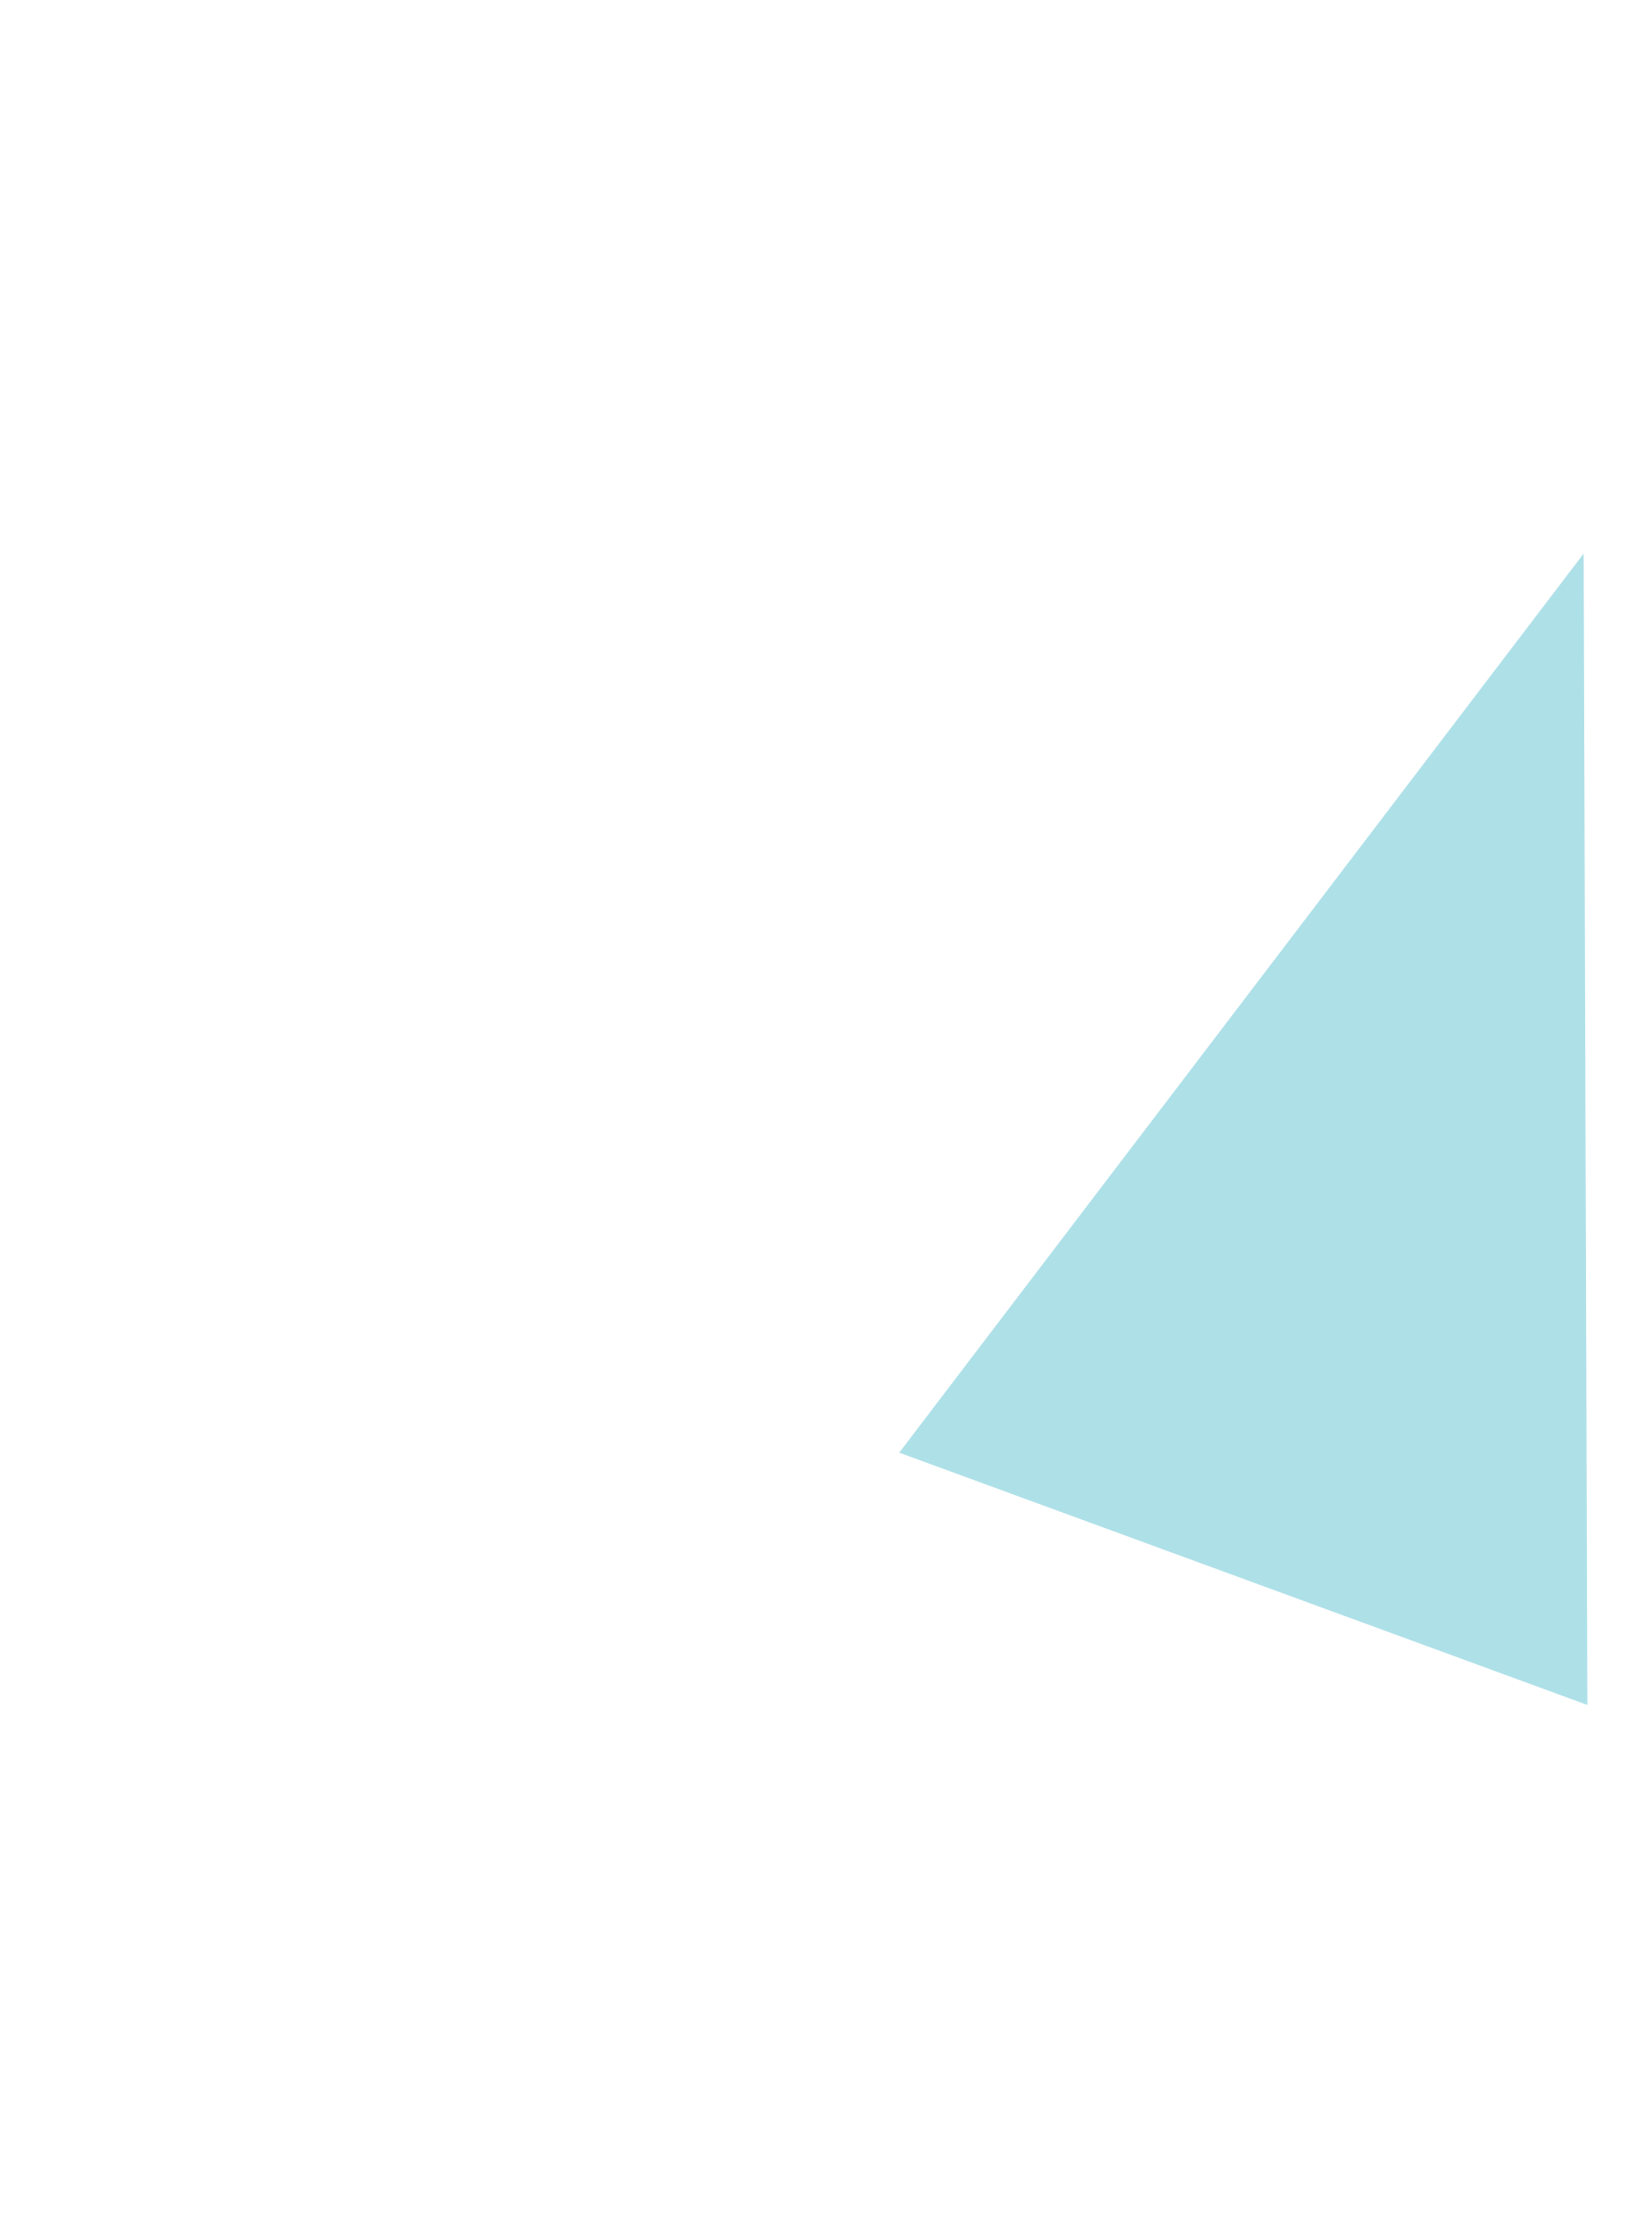
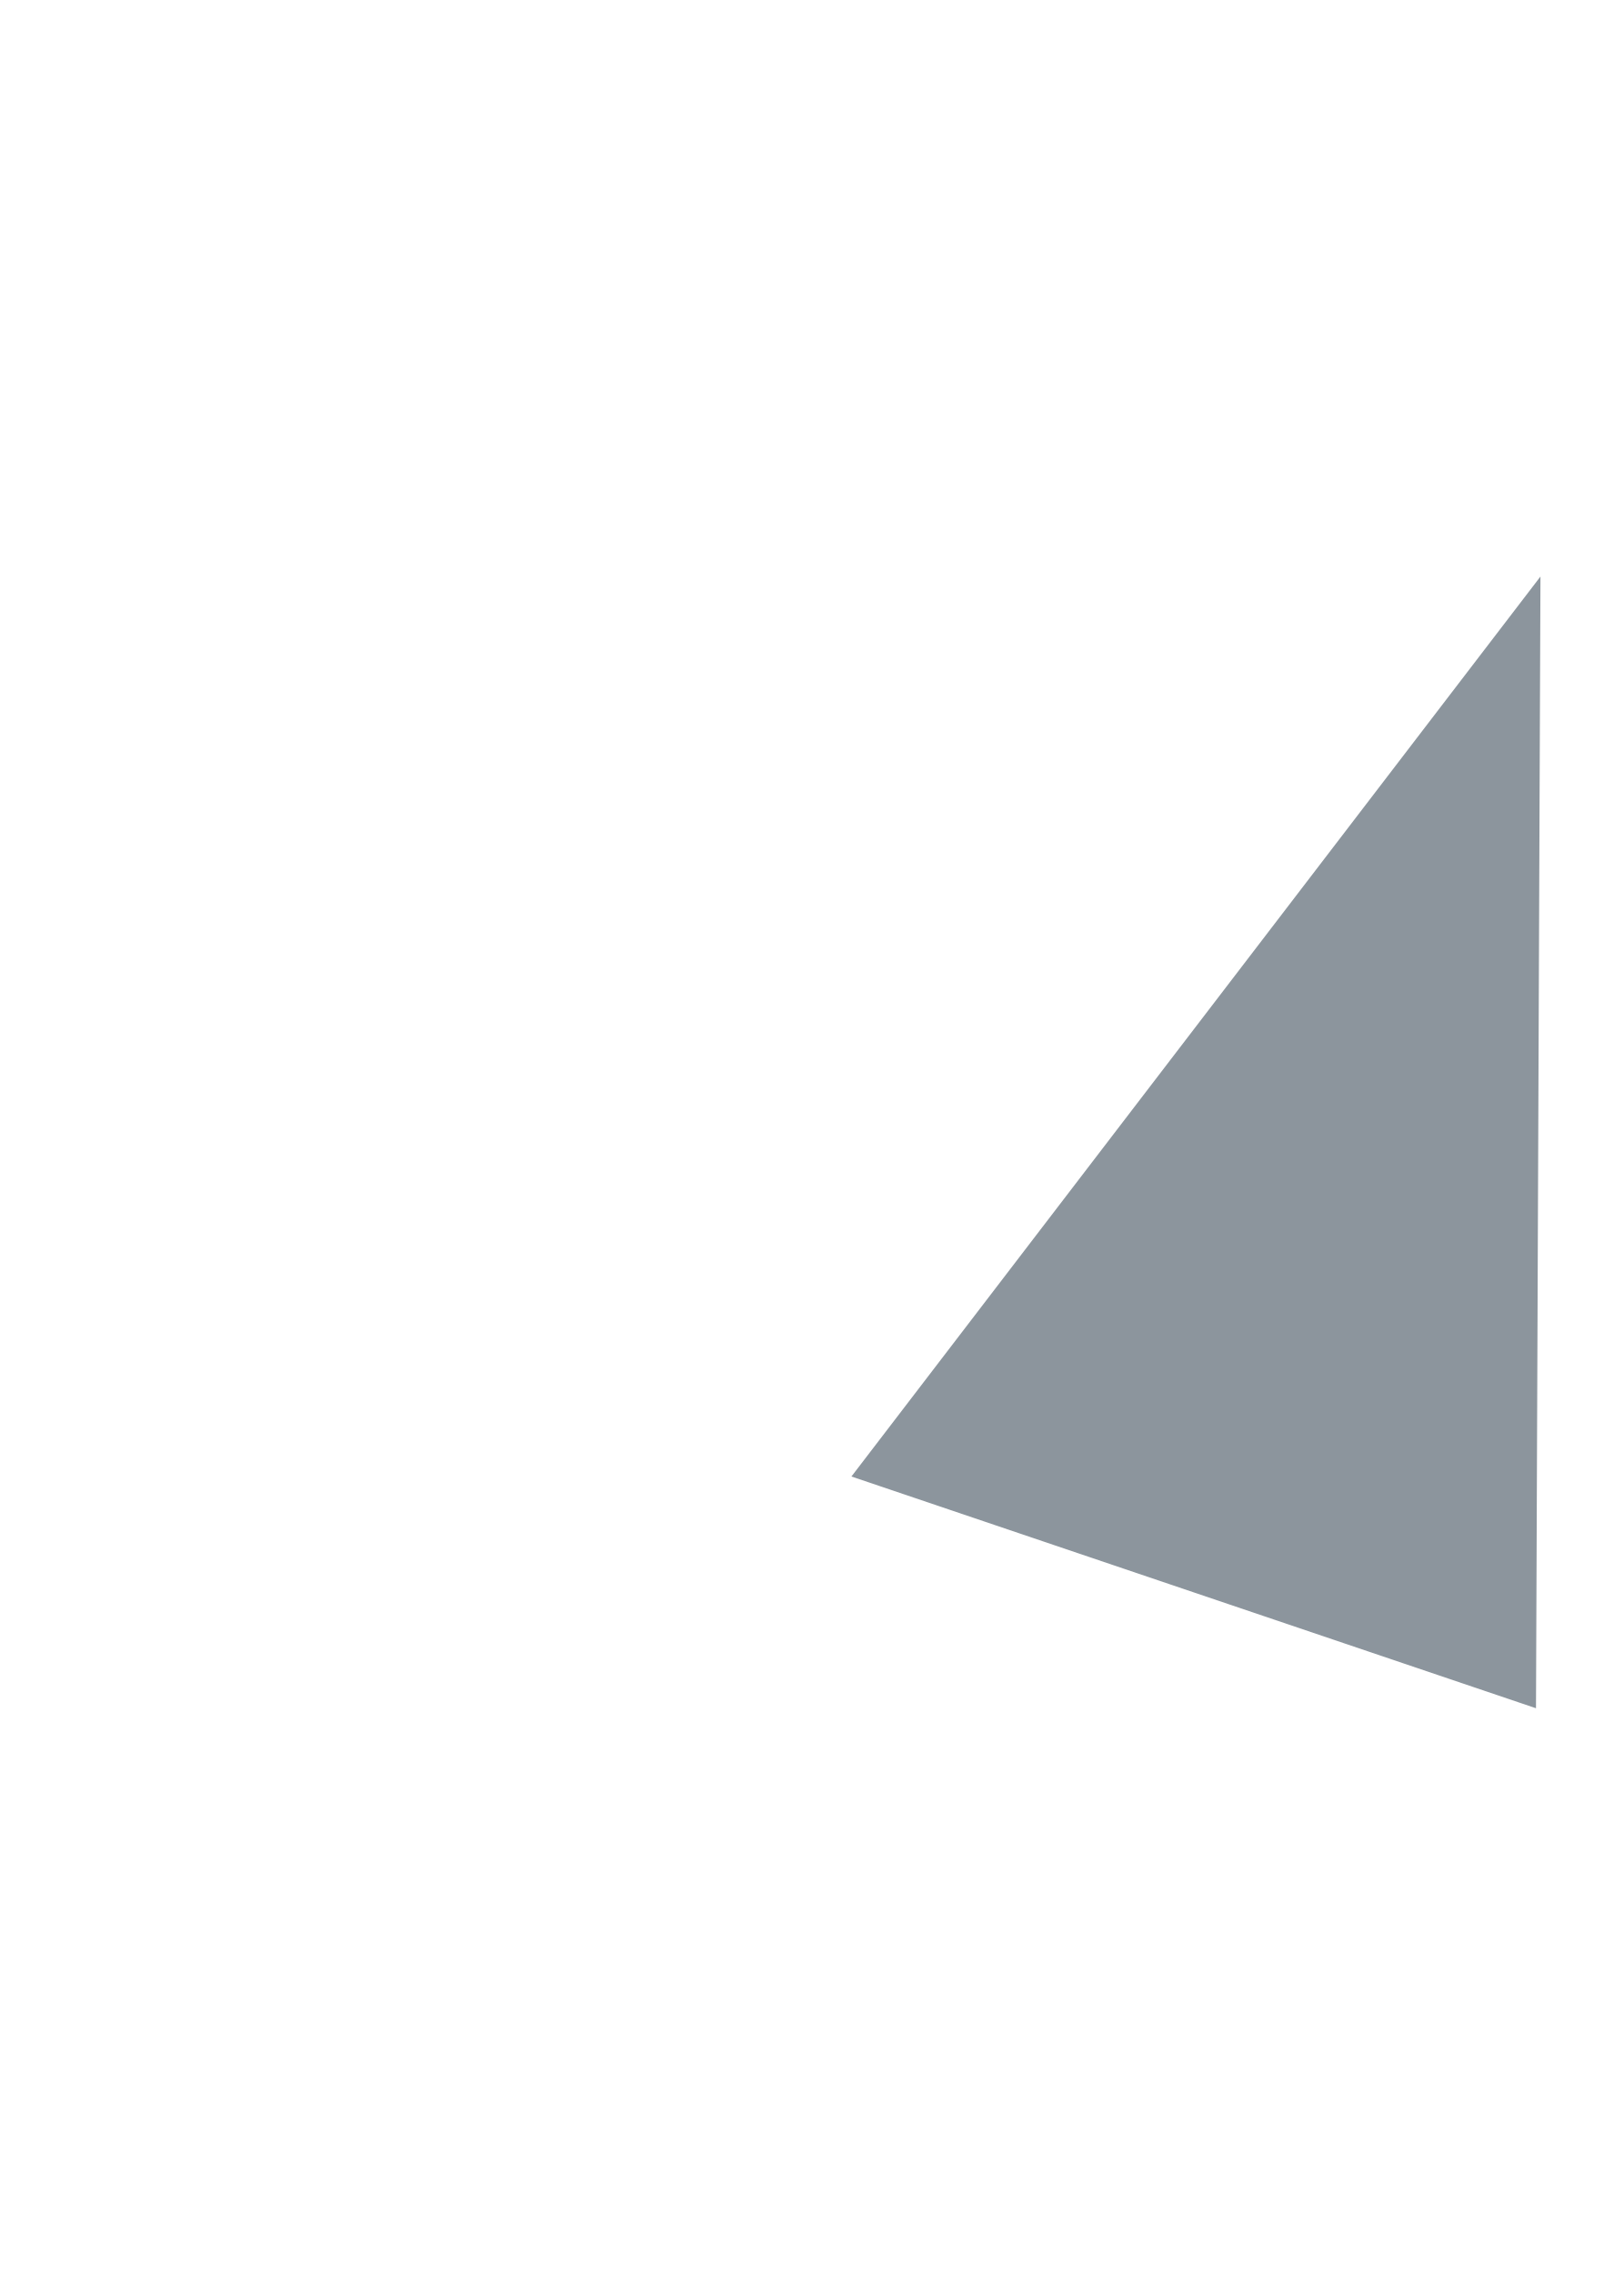
- <svg xmlns="http://www.w3.org/2000/svg" version="1.1" x="0px" y="0px" width="200px" height="270px" viewBox="0 0 200 270" style="enable-background:new 0 0 200 270;" xml:space="preserve">
+ <svg xmlns="http://www.w3.org/2000/svg" version="1.1" x="0px" y="0px" width="200px" height="280px" viewBox="0 0 200 280" style="enable-background:new 0 0 200 280;" xml:space="preserve">
  <g id="_x37_-1">
-     <polygon id="_x30_-3_3_" style="fill:#AEE0E8;" points="192.192,206.43 108.872,175.884 191.742,67.021  " />
+     <polygon id="_x30_-3_3_" style="fill:#8C959D;" points="189.192,210.43 104.872,181.884 189.742,71.021  " />
  </g>
  <g id="Layer_1">
</g>
</svg>
